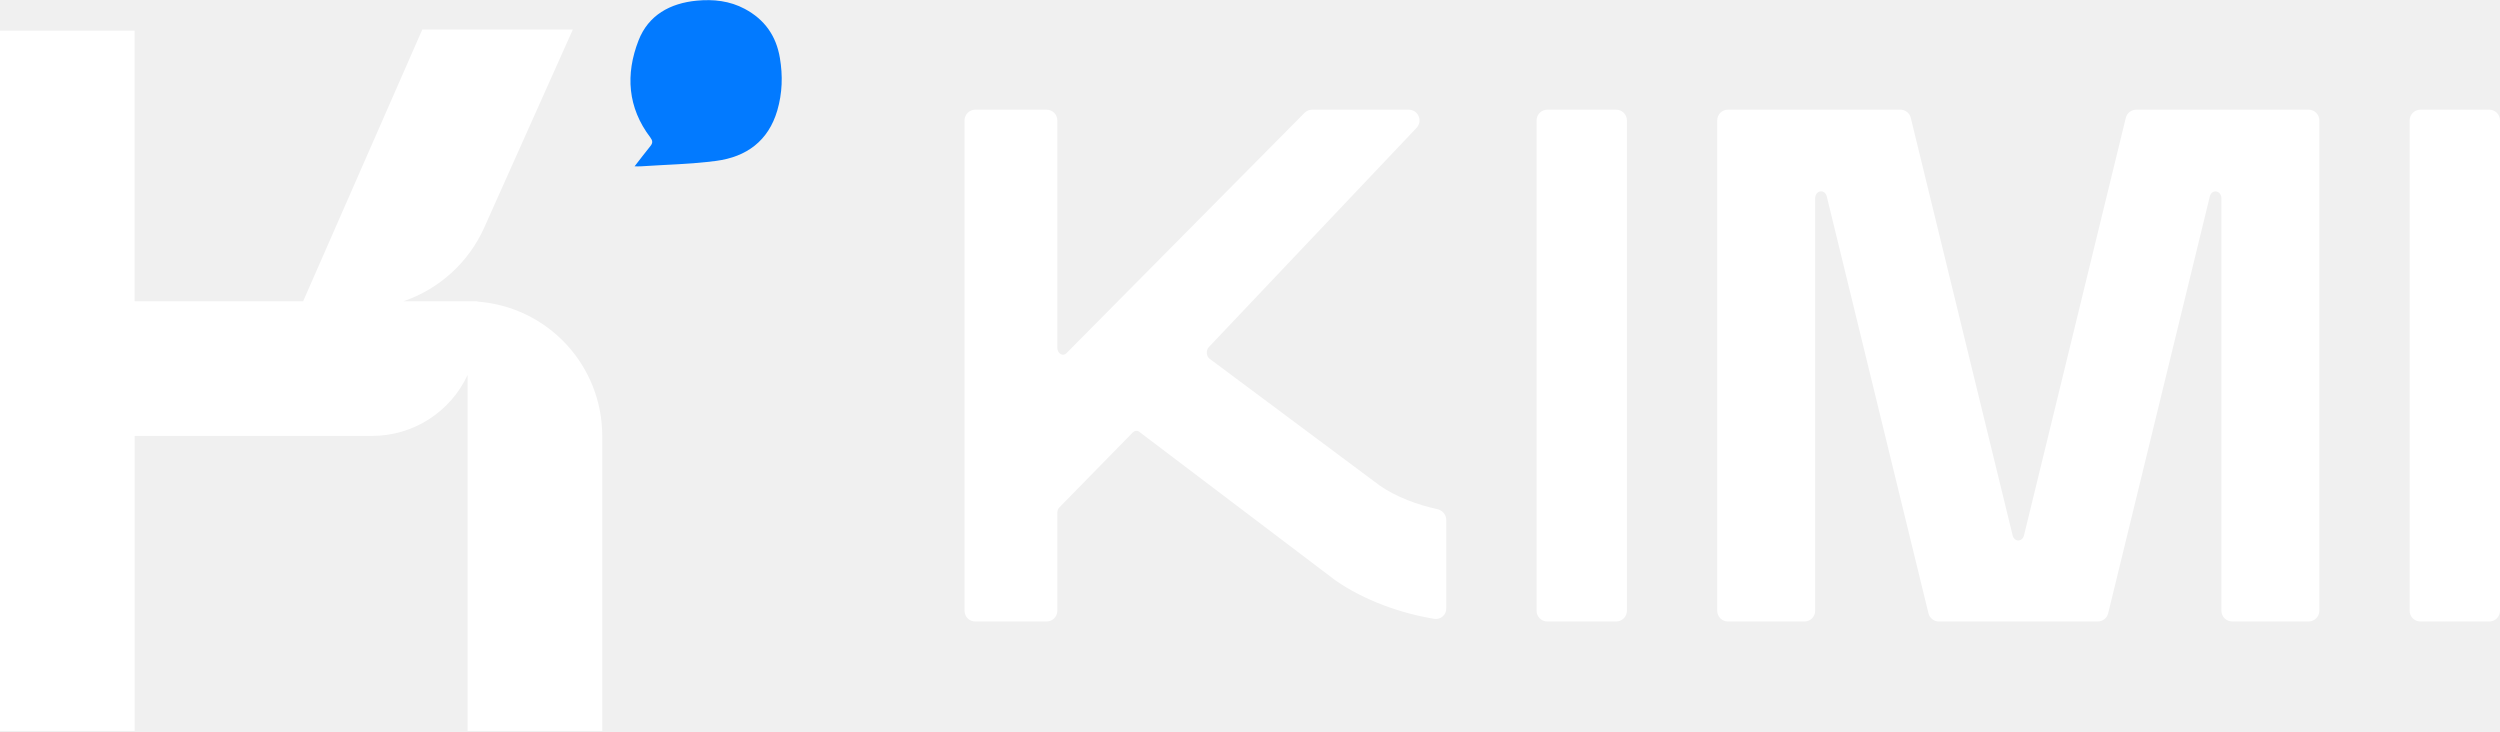
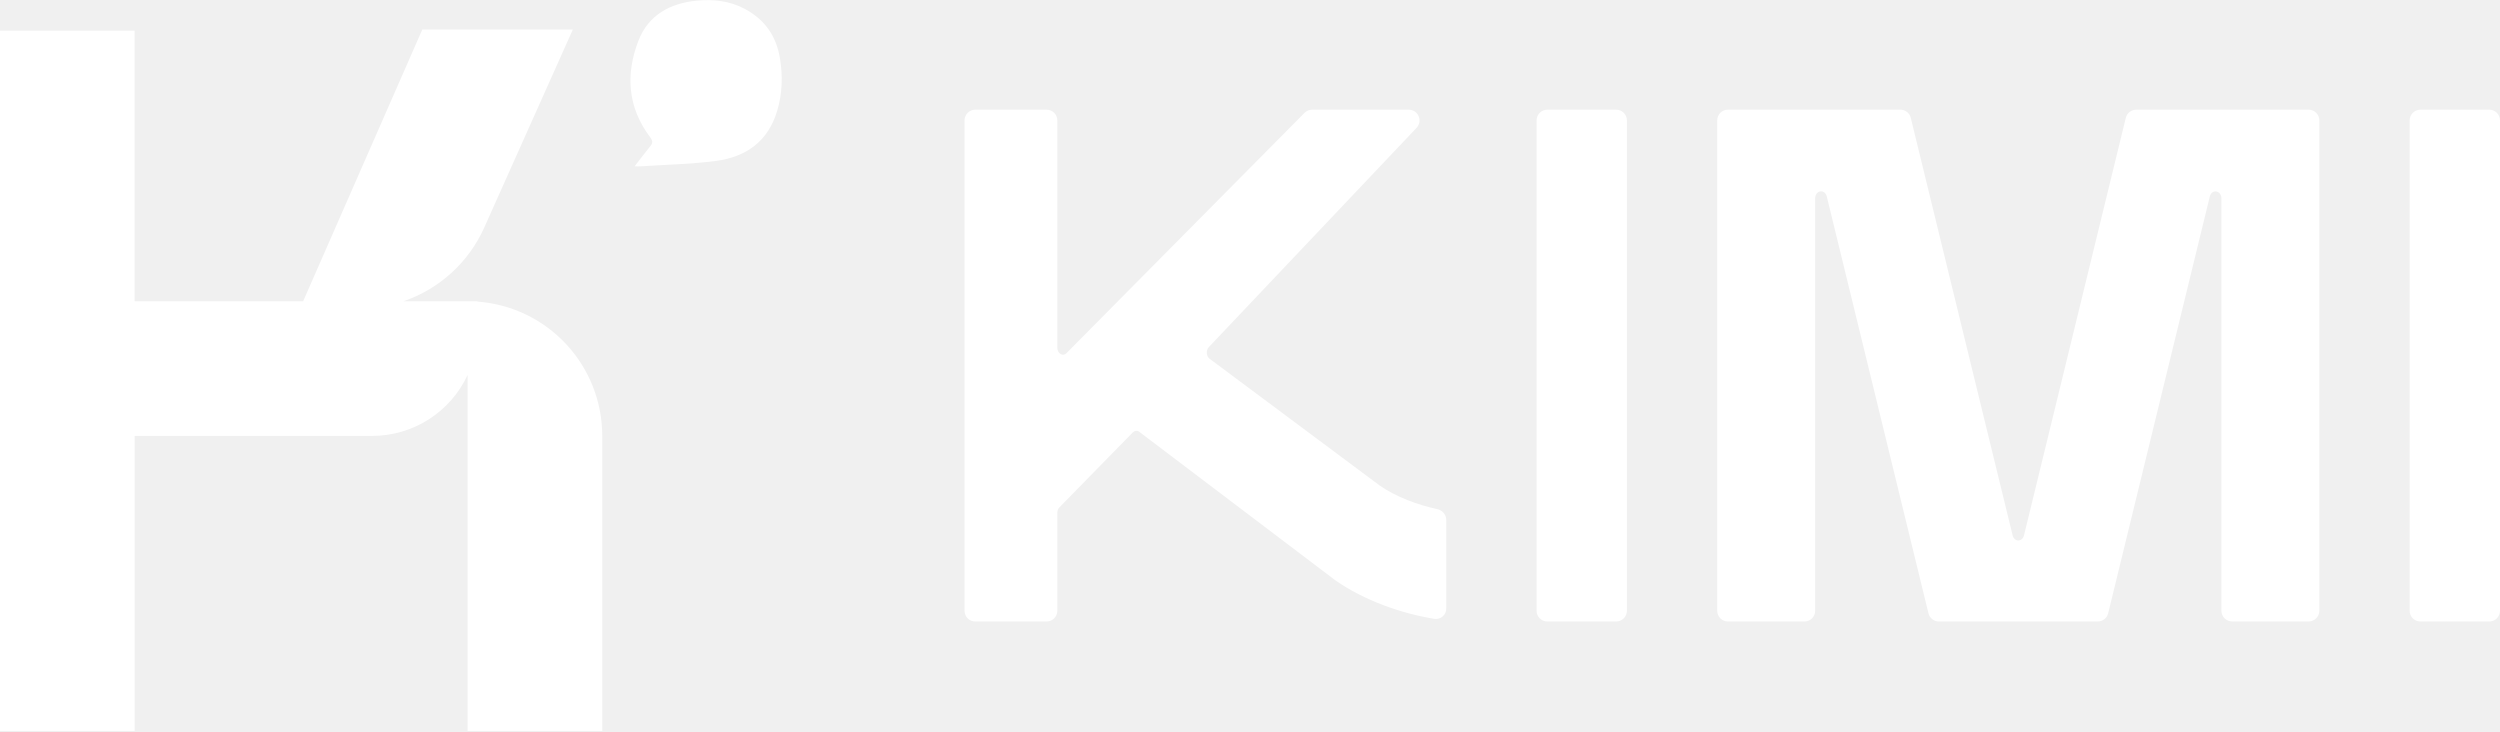
<svg xmlns="http://www.w3.org/2000/svg" viewBox="0 0 164.12 48" fill="none">
  <g fill="none" transform="translate(0 0) scale(1.14222) translate(-3 -1.992188)">
    <g clip-path="url(#kimi-combine-light__kimi-light-symbol__clip0_7_39)">
-       <path fill-rule="evenodd" clip-rule="evenodd" d="M39.472 11.552C39.798 11.134 40.084 10.752 40.386 10.382C40.526 10.208 40.514 10.076 40.378 9.894C39.068 8.172 38.944 6.26 39.698 4.32C40.264 2.86 41.516 2.176 43.046 2.03C44 1.94 44.936 2.038 45.804 2.502C46.944 3.112 47.608 4.042 47.824 5.326C47.996 6.35 47.964 7.35 47.674 8.342C47.16 10.098 45.898 11.008 44.168 11.238C42.732 11.43 41.276 11.454 39.828 11.552C39.716 11.56 39.602 11.552 39.472 11.552Z" fill="#027AFF" style="fill:color(display-p3 0.008 0.478 1);fill-opacity:1" />
+       <path fill-rule="evenodd" clip-rule="evenodd" d="M39.472 11.552C39.798 11.134 40.084 10.752 40.386 10.382C40.526 10.208 40.514 10.076 40.378 9.894C39.068 8.172 38.944 6.26 39.698 4.32C40.264 2.86 41.516 2.176 43.046 2.03C44 1.94 44.936 2.038 45.804 2.502C46.944 3.112 47.608 4.042 47.824 5.326C47.996 6.35 47.964 7.35 47.674 8.342C47.16 10.098 45.898 11.008 44.168 11.238C42.732 11.43 41.276 11.454 39.828 11.552C39.716 11.56 39.602 11.552 39.472 11.552Z" fill="white" style="fill:white;fill-opacity:1" />
      <path fill-rule="evenodd" clip-rule="evenodd" d="M35.924 3.688H27.272L20.422 19.308H10.738V3.756H3V44H10.74V27.046H24.388C25.541 27.046 26.67 26.716 27.642 26.096C28.614 25.476 29.388 24.591 29.874 23.546V44H37.614V27.046C37.614 25.091 36.874 23.208 35.543 21.776C34.212 20.344 32.388 19.468 30.438 19.326V19.306H26.188C27.212 18.956 28.153 18.399 28.952 17.67C29.752 16.94 30.392 16.054 30.834 15.066L35.924 3.688Z" fill="white" style="fill:white;fill-opacity:1" />
    </g>
    <defs>
      <clipPath id="kimi-combine-light__kimi-light-symbol__clip0_7_39">
        <rect width="48" height="48" fill="white" style="fill:white;fill-opacity:1" />
      </clipPath>
    </defs>
  </g>
  <g fill="none" transform="translate(63.31958 7.2) scale(1.866667) translate(0 -3)">
    <g clip-path="url(#kimi-combine-light__kimi-light-text__clip0_7_49)">
      <path fill-rule="evenodd" clip-rule="evenodd" d="M20.118 20.622C20.118 20.831 20.287 21 20.496 21H22.917C23.017 21 23.113 20.96 23.184 20.889C23.255 20.818 23.295 20.722 23.295 20.622V3.378C23.295 3.278 23.255 3.182 23.184 3.111C23.113 3.04 23.017 3 22.917 3H20.496C20.446 3 20.397 3.01 20.351 3.029C20.305 3.048 20.264 3.076 20.228 3.111C20.193 3.146 20.166 3.187 20.146 3.233C20.128 3.279 20.118 3.328 20.118 3.378V20.622ZM50.823 20.622C50.823 20.831 50.992 21 51.201 21H53.623C53.723 21 53.819 20.96 53.89 20.889C53.96 20.818 54 20.722 54 20.622V3.378C54 3.278 53.96 3.182 53.89 3.111C53.819 3.04 53.723 3 53.623 3H51.201C51.101 3 51.005 3.04 50.934 3.111C50.863 3.182 50.823 3.278 50.823 3.378V20.622ZM41.207 3C41.123 3 41.041 3.028 40.974 3.081C40.907 3.133 40.86 3.206 40.84 3.288L37.26 17.97C37.201 18.21 36.918 18.21 36.86 17.97L33.278 3.288C33.259 3.206 33.212 3.133 33.146 3.081C33.079 3.028 32.997 3 32.913 3H26.847C26.797 3 26.748 3.01 26.703 3.029C26.657 3.048 26.615 3.076 26.58 3.111C26.545 3.146 26.518 3.188 26.499 3.233C26.48 3.279 26.471 3.328 26.471 3.378V20.622C26.471 20.831 26.64 21 26.849 21H29.538C29.746 21 29.915 20.836 29.915 20.627V6.124C29.915 5.834 30.255 5.774 30.324 6.053L33.9 20.712C33.92 20.794 33.967 20.867 34.034 20.919C34.1 20.971 34.182 21 34.267 21H39.854C39.938 21 40.02 20.971 40.087 20.919C40.153 20.867 40.2 20.794 40.22 20.712L43.794 6.055C43.862 5.776 44.203 5.836 44.203 6.126V20.622C44.203 20.83 44.372 20.999 44.581 20.999H47.269C47.369 20.999 47.465 20.959 47.536 20.888C47.607 20.817 47.647 20.721 47.647 20.621V3.378C47.647 3.278 47.607 3.182 47.536 3.111C47.465 3.04 47.369 3 47.269 3H41.207ZM8.595 11.346L15.899 3.637C15.949 3.584 15.983 3.516 15.996 3.444C16.008 3.371 16 3.296 15.97 3.228C15.941 3.161 15.893 3.103 15.831 3.062C15.77 3.022 15.698 3 15.624 3H12.226C12.176 3 12.126 3.01 12.08 3.029C12.034 3.048 11.992 3.076 11.957 3.112L3.585 11.563C3.455 11.694 3.263 11.577 3.263 11.366V3.378C3.263 3.278 3.224 3.182 3.153 3.111C3.082 3.04 2.986 3 2.885 3H0.378C0.278 3 0.182 3.04 0.111 3.111C0.04 3.182 0 3.278 0 3.378V20.622C0 20.831 0.169 21 0.378 21H2.885C2.986 21 3.082 20.96 3.153 20.889C3.224 20.818 3.263 20.722 3.263 20.622V17.184C3.263 17.108 3.29 17.035 3.336 16.987L5.919 14.349C5.982 14.286 6.069 14.276 6.138 14.323L13.048 19.557C14.059 20.258 15.345 20.716 16.523 20.907C16.575 20.915 16.628 20.912 16.679 20.897C16.73 20.883 16.776 20.857 16.816 20.822C16.856 20.788 16.888 20.745 16.909 20.697C16.931 20.649 16.941 20.596 16.941 20.544V17.429C16.941 17.243 16.806 17.087 16.626 17.048C15.942 16.901 15.182 16.622 14.606 16.222L8.624 11.764C8.5 11.679 8.484 11.458 8.594 11.346H8.595Z" fill="white" style="fill:white;fill-opacity:1" />
    </g>
    <defs>
      <clipPath id="kimi-combine-light__kimi-light-text__clip0_7_49">
        <rect width="54" height="24" fill="white" style="fill:white;fill-opacity:1" />
      </clipPath>
    </defs>
  </g>
</svg>
